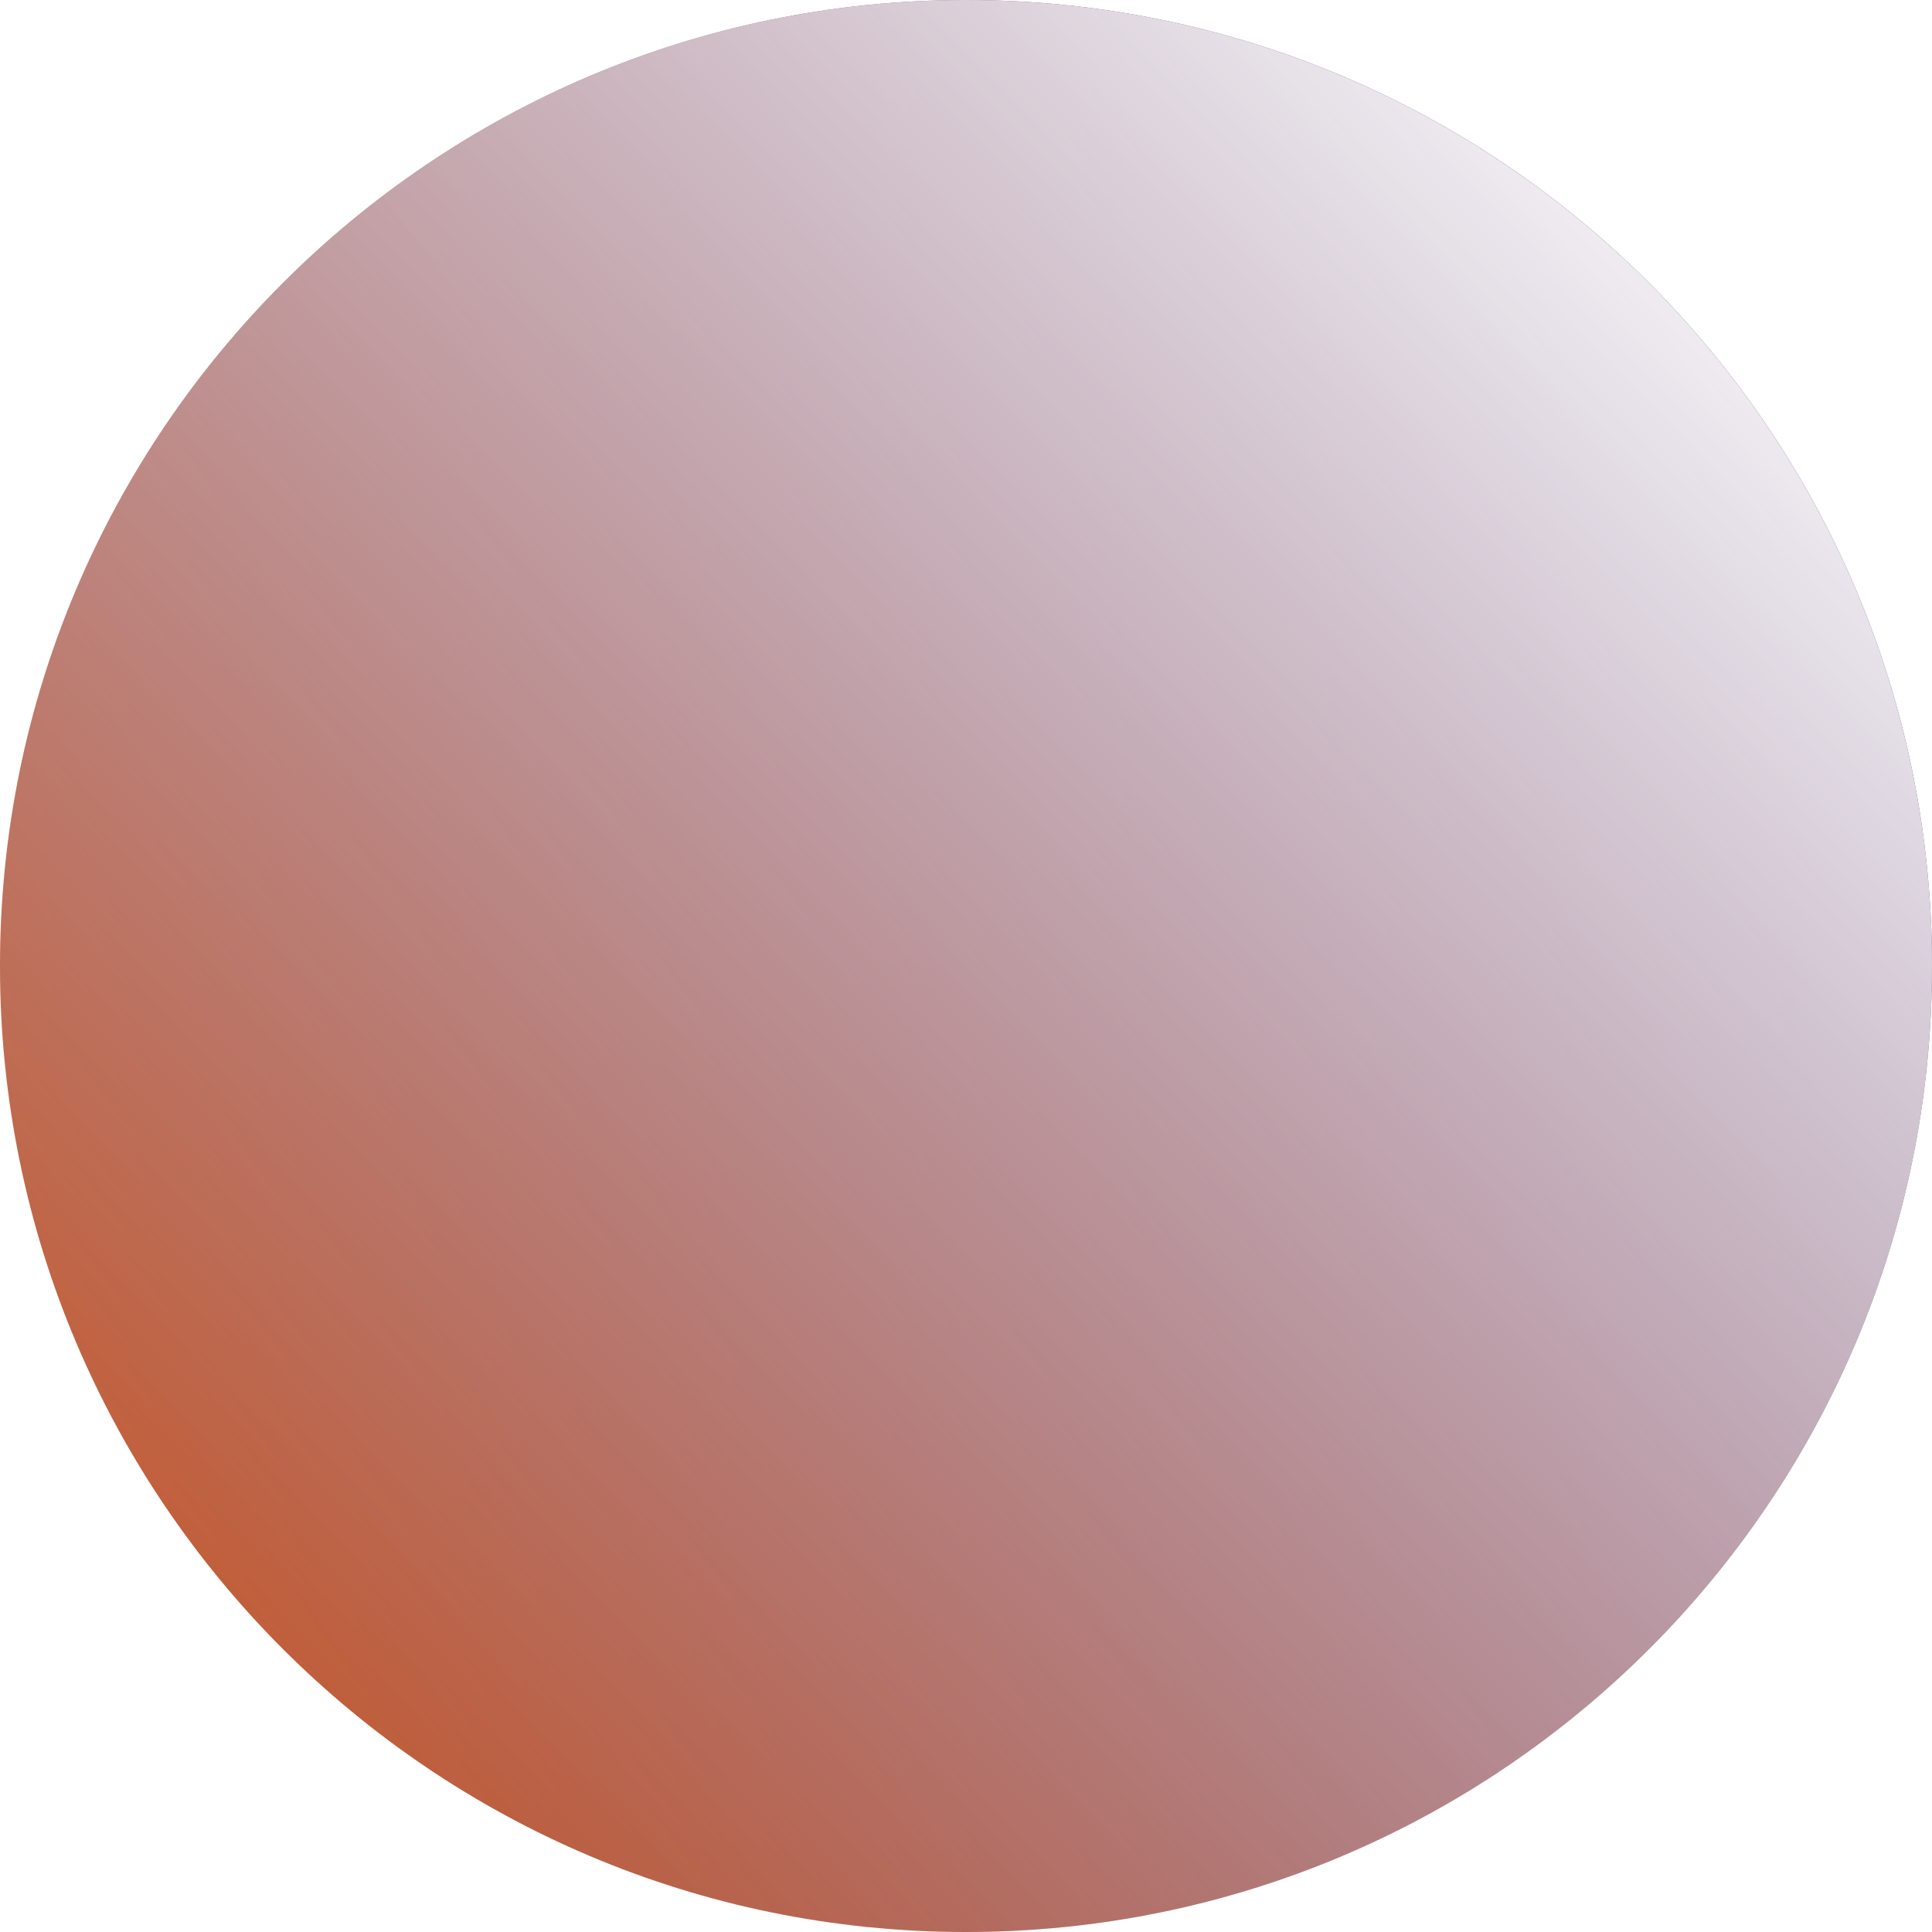
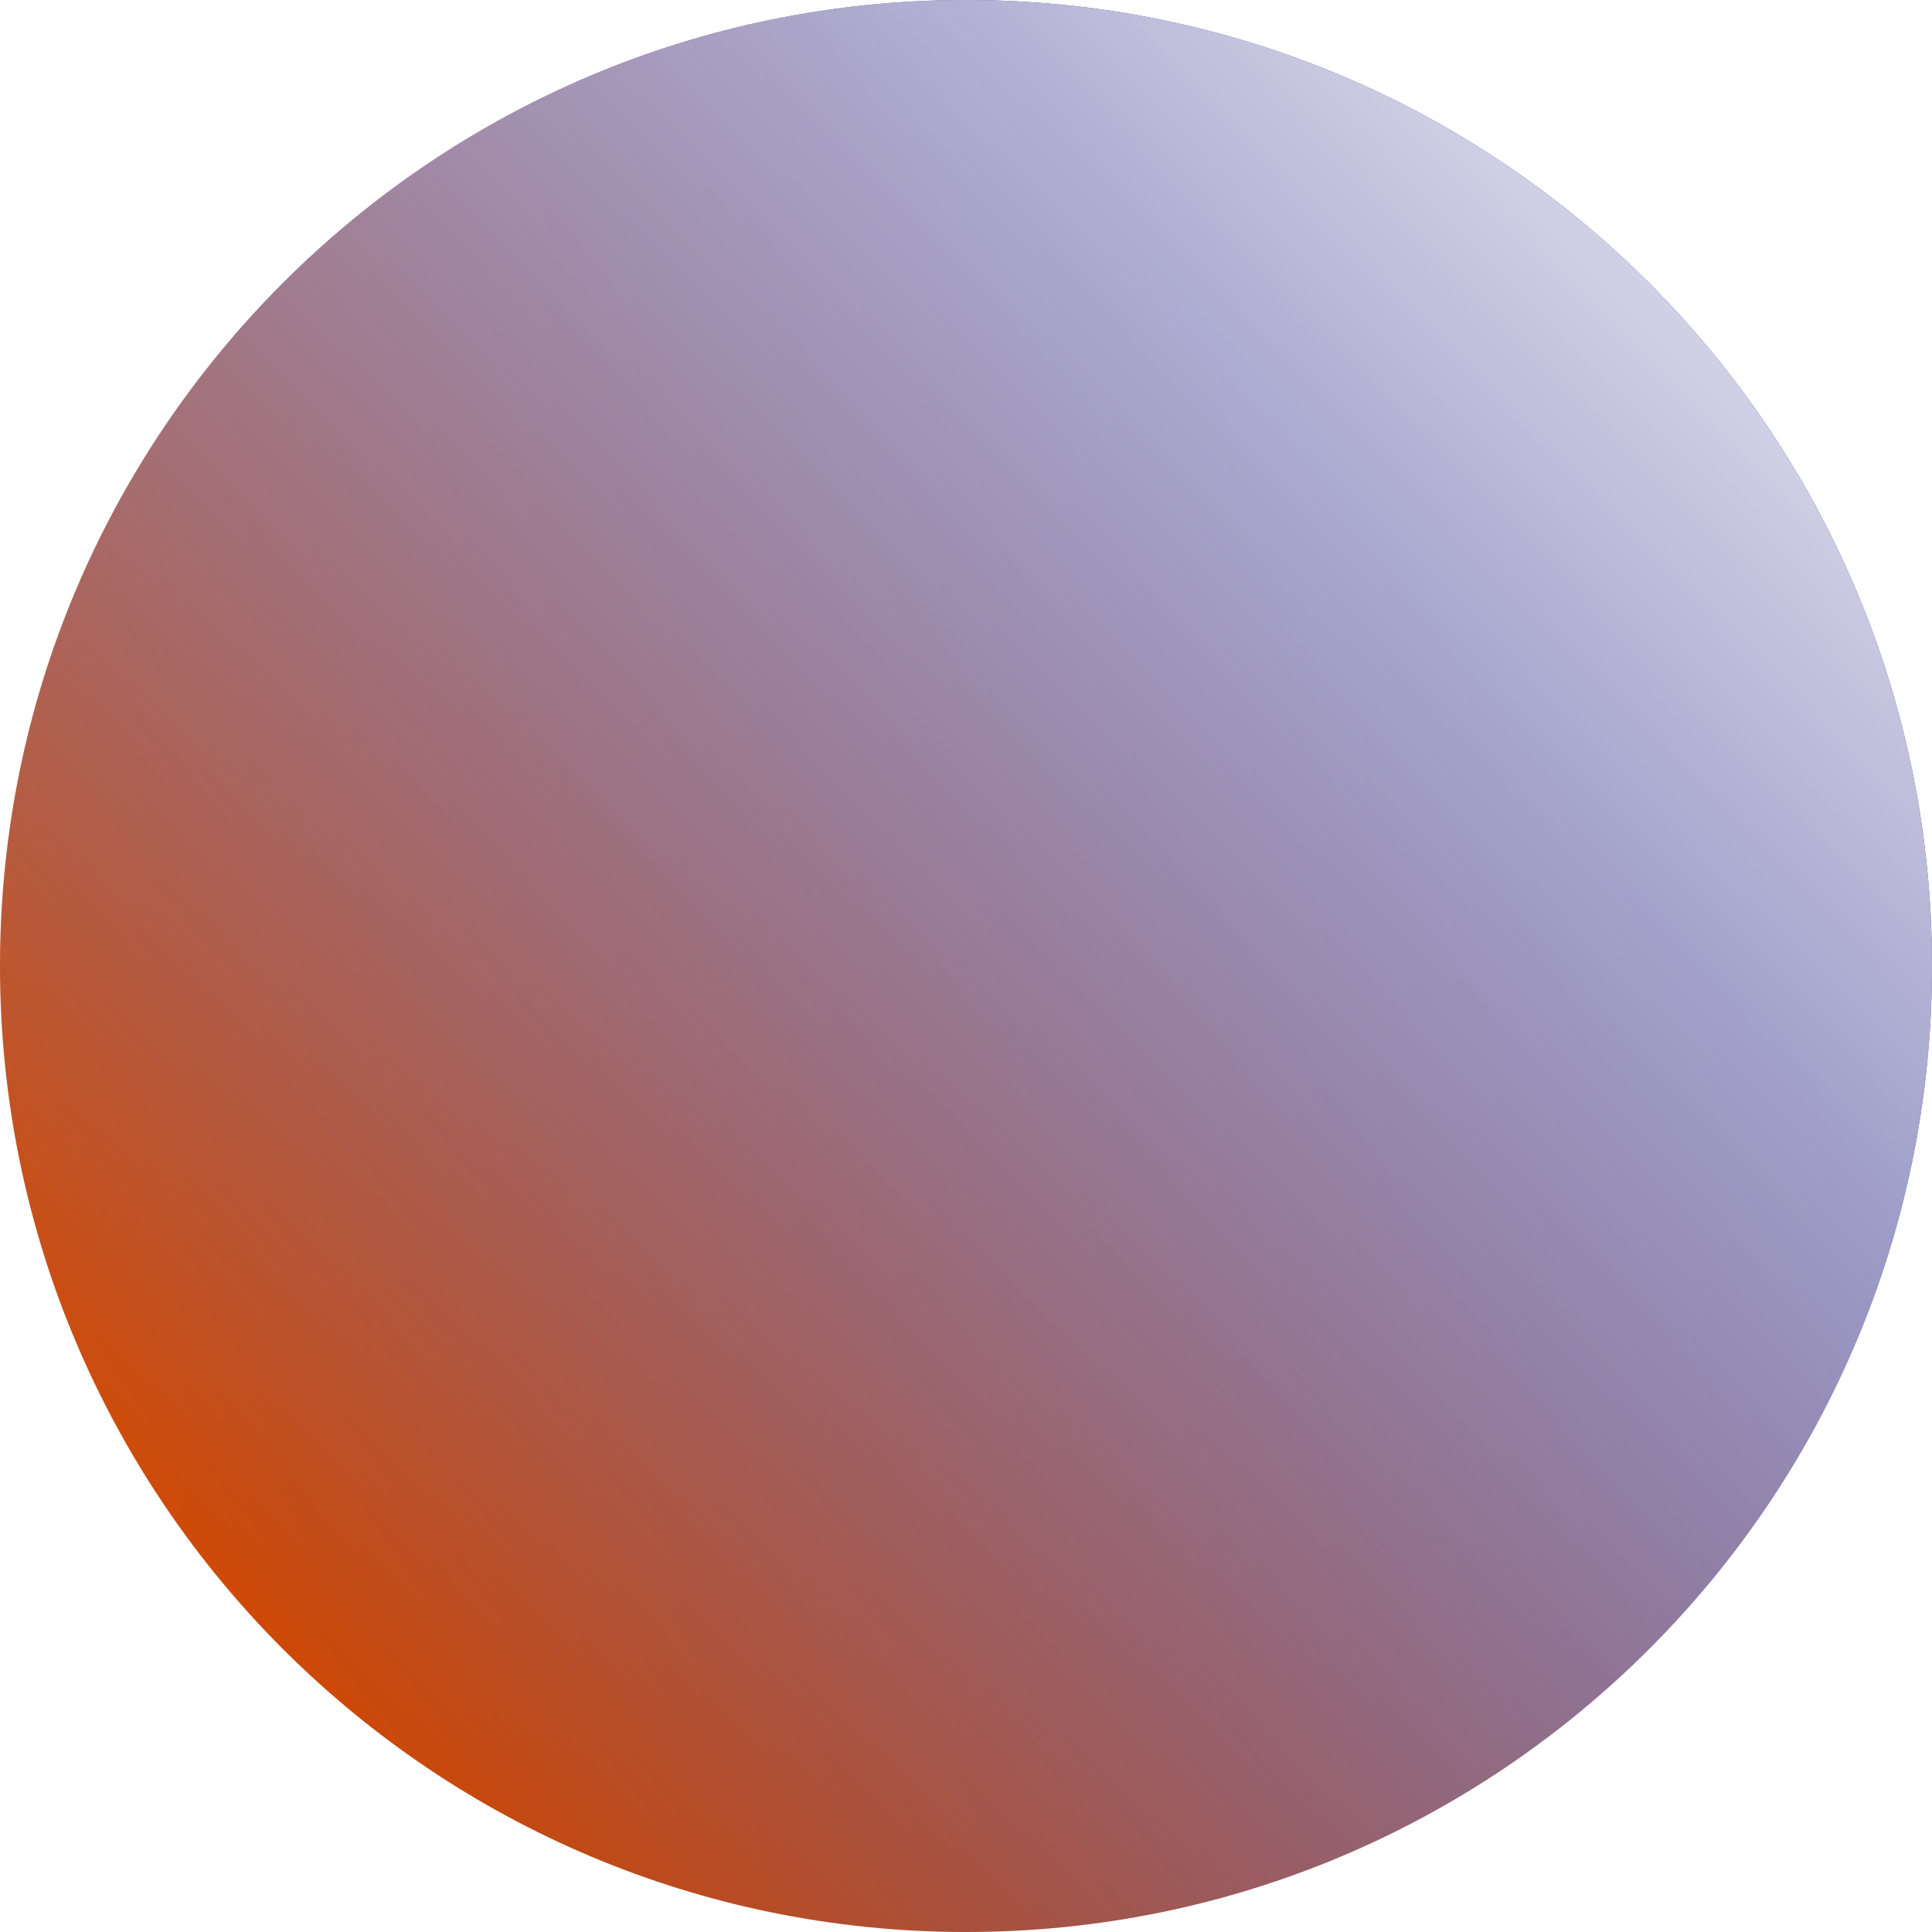
<svg xmlns="http://www.w3.org/2000/svg" width="36" height="36" viewBox="0 0 36 36" fill="none">
  <circle cx="18" cy="18" r="18" fill="url(#paint0_linear)" />
-   <circle cx="18" cy="18" r="18" fill="url(#paint1_linear)" />
+   <circle cx="18" cy="18" r="18" fill="url(#paint1_linear)" fill-opacity="0.9" />
  <defs>
-     <linearGradient id="paint0_linear" x1="49.5" y1="-11" x2="-7.5" y2="31" gradientUnits="userSpaceOnUse">
-       <stop offset="0.056" stop-color="#020073" />
-       <stop offset="1" stop-color="#E26E2F" />
+     <linearGradient id="paint0_linear" x1="34" y1="4.5" x2="2.5" y2="29" gradientUnits="userSpaceOnUse">
+       <stop offset="0.247" stop-color="#020073" />
+       <stop offset="1" stop-color="#D54A00" />
    </linearGradient>
    <linearGradient id="paint1_linear" x1="32.5" y1="2" x2="4" y2="30" gradientUnits="userSpaceOnUse">
      <stop stop-color="white" />
      <stop offset="1" stop-color="white" stop-opacity="0" />
    </linearGradient>
  </defs>
</svg>
